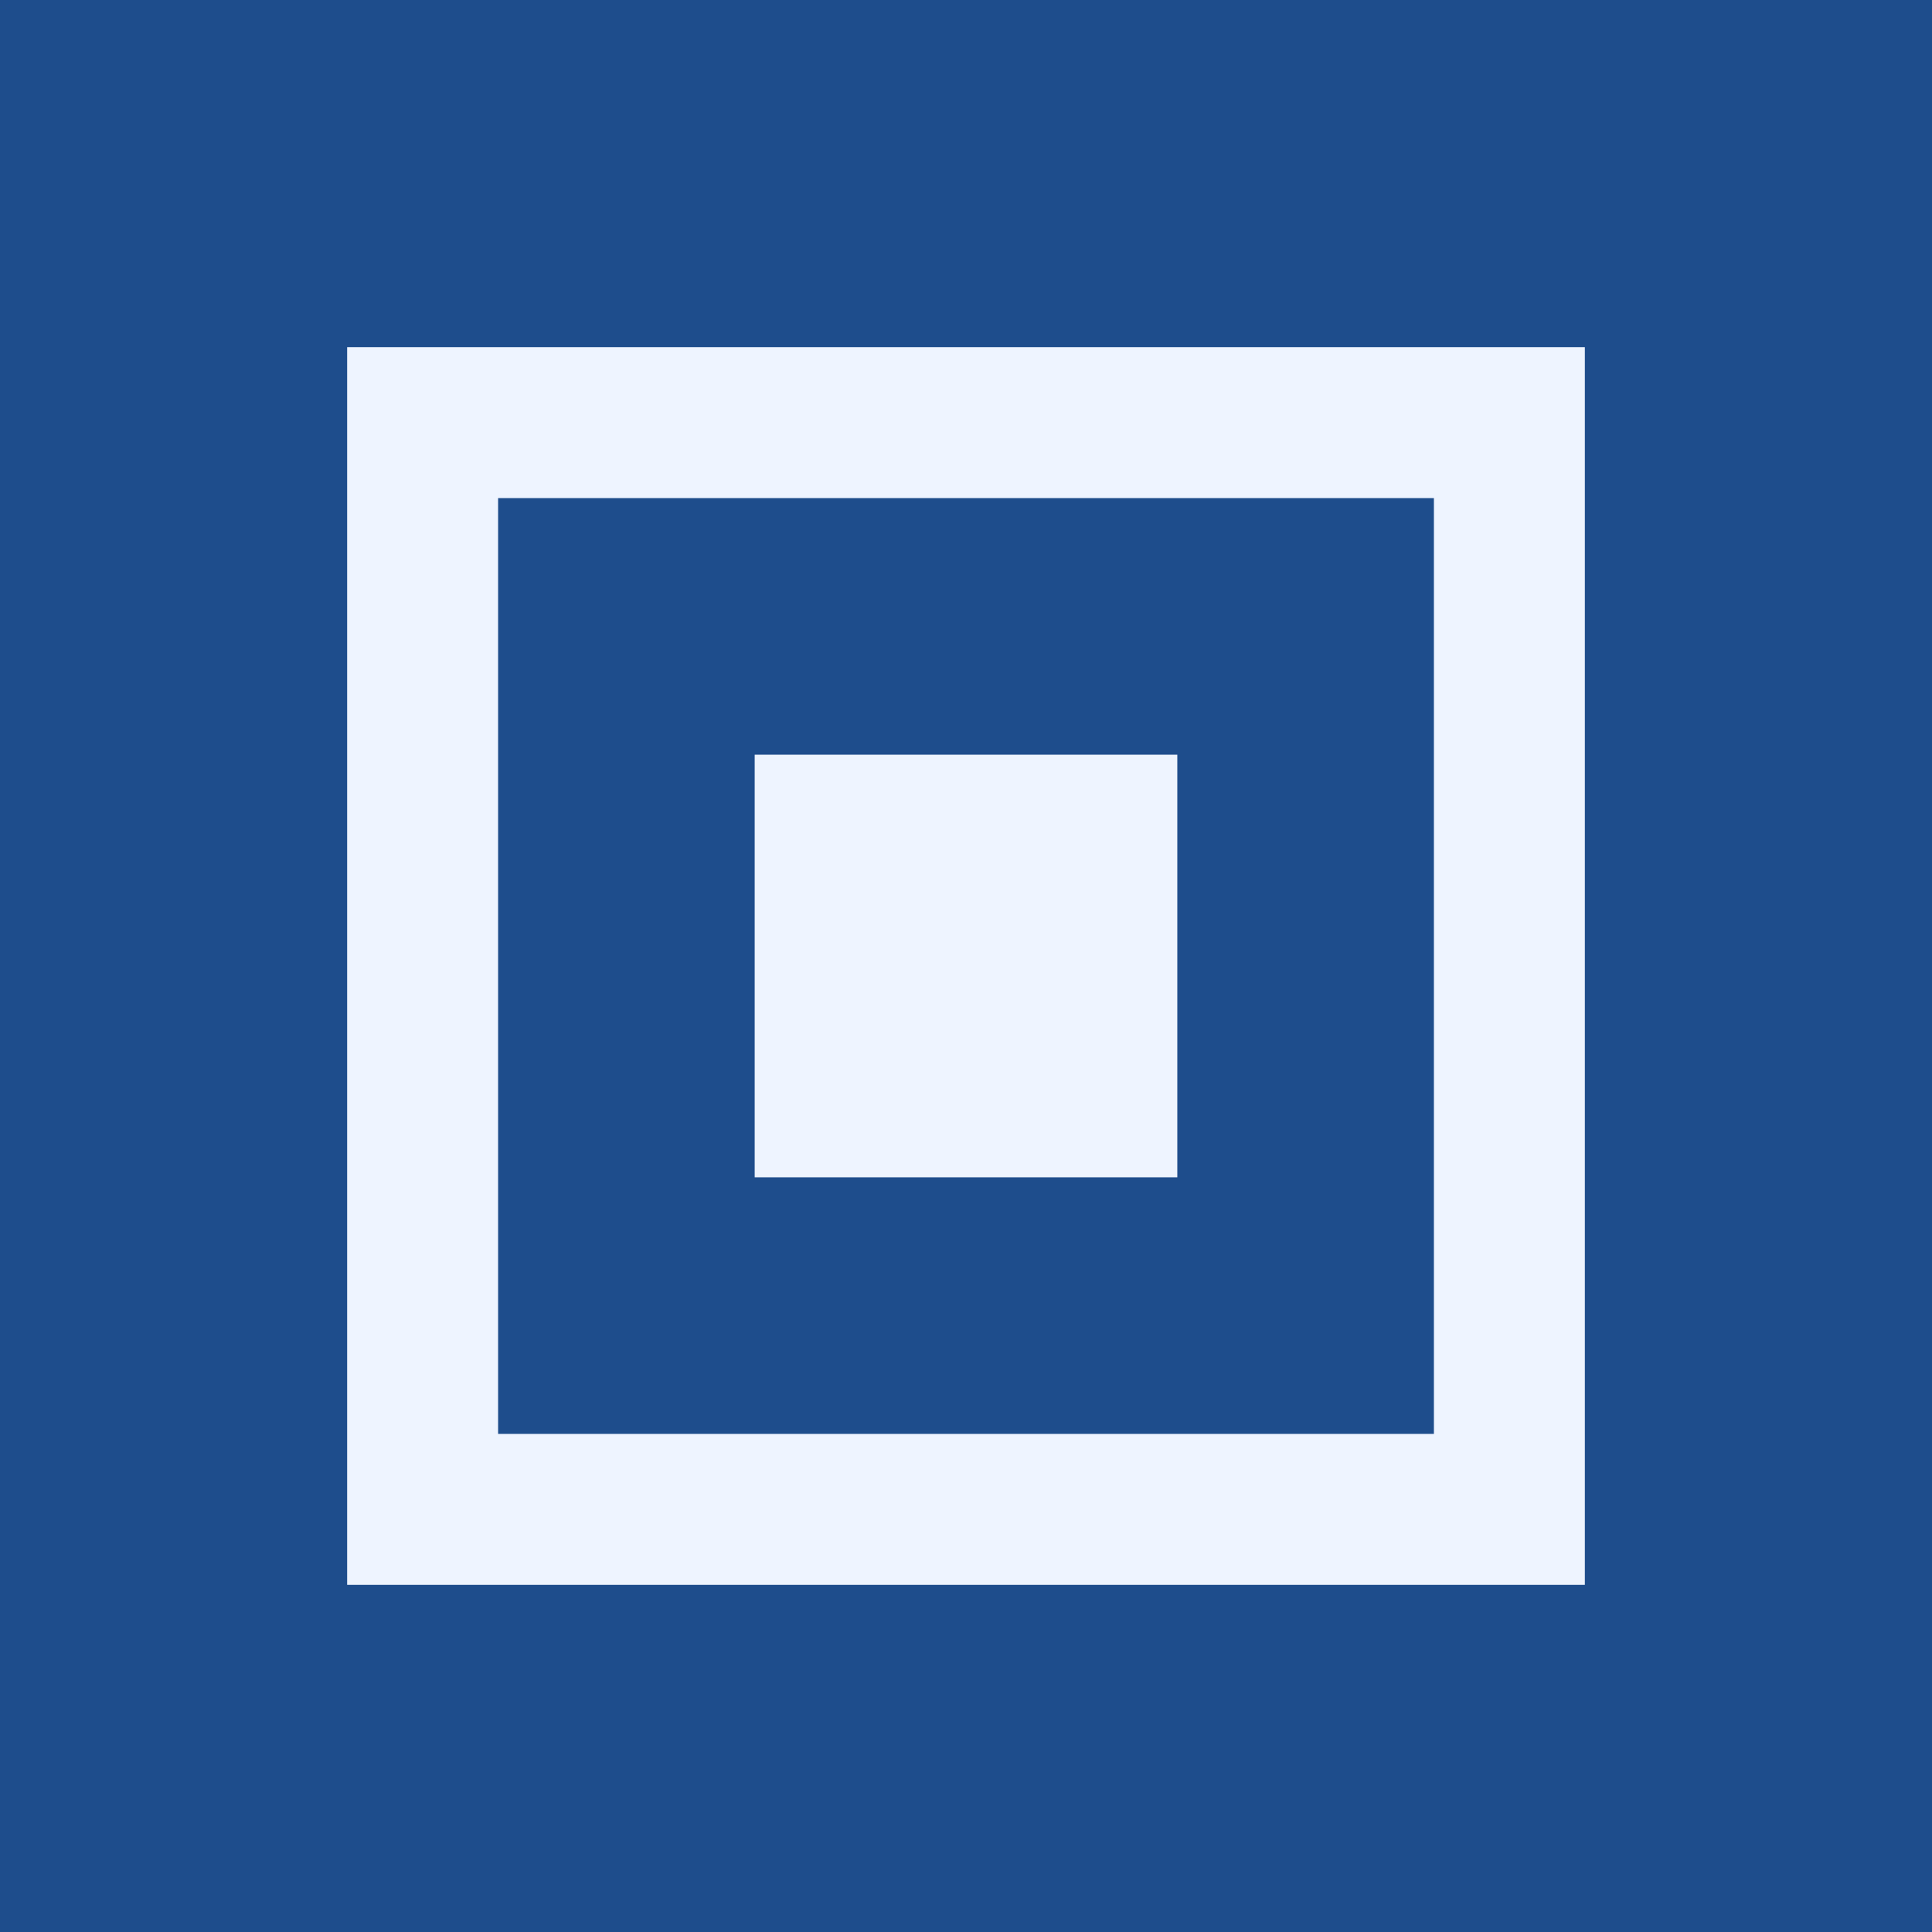
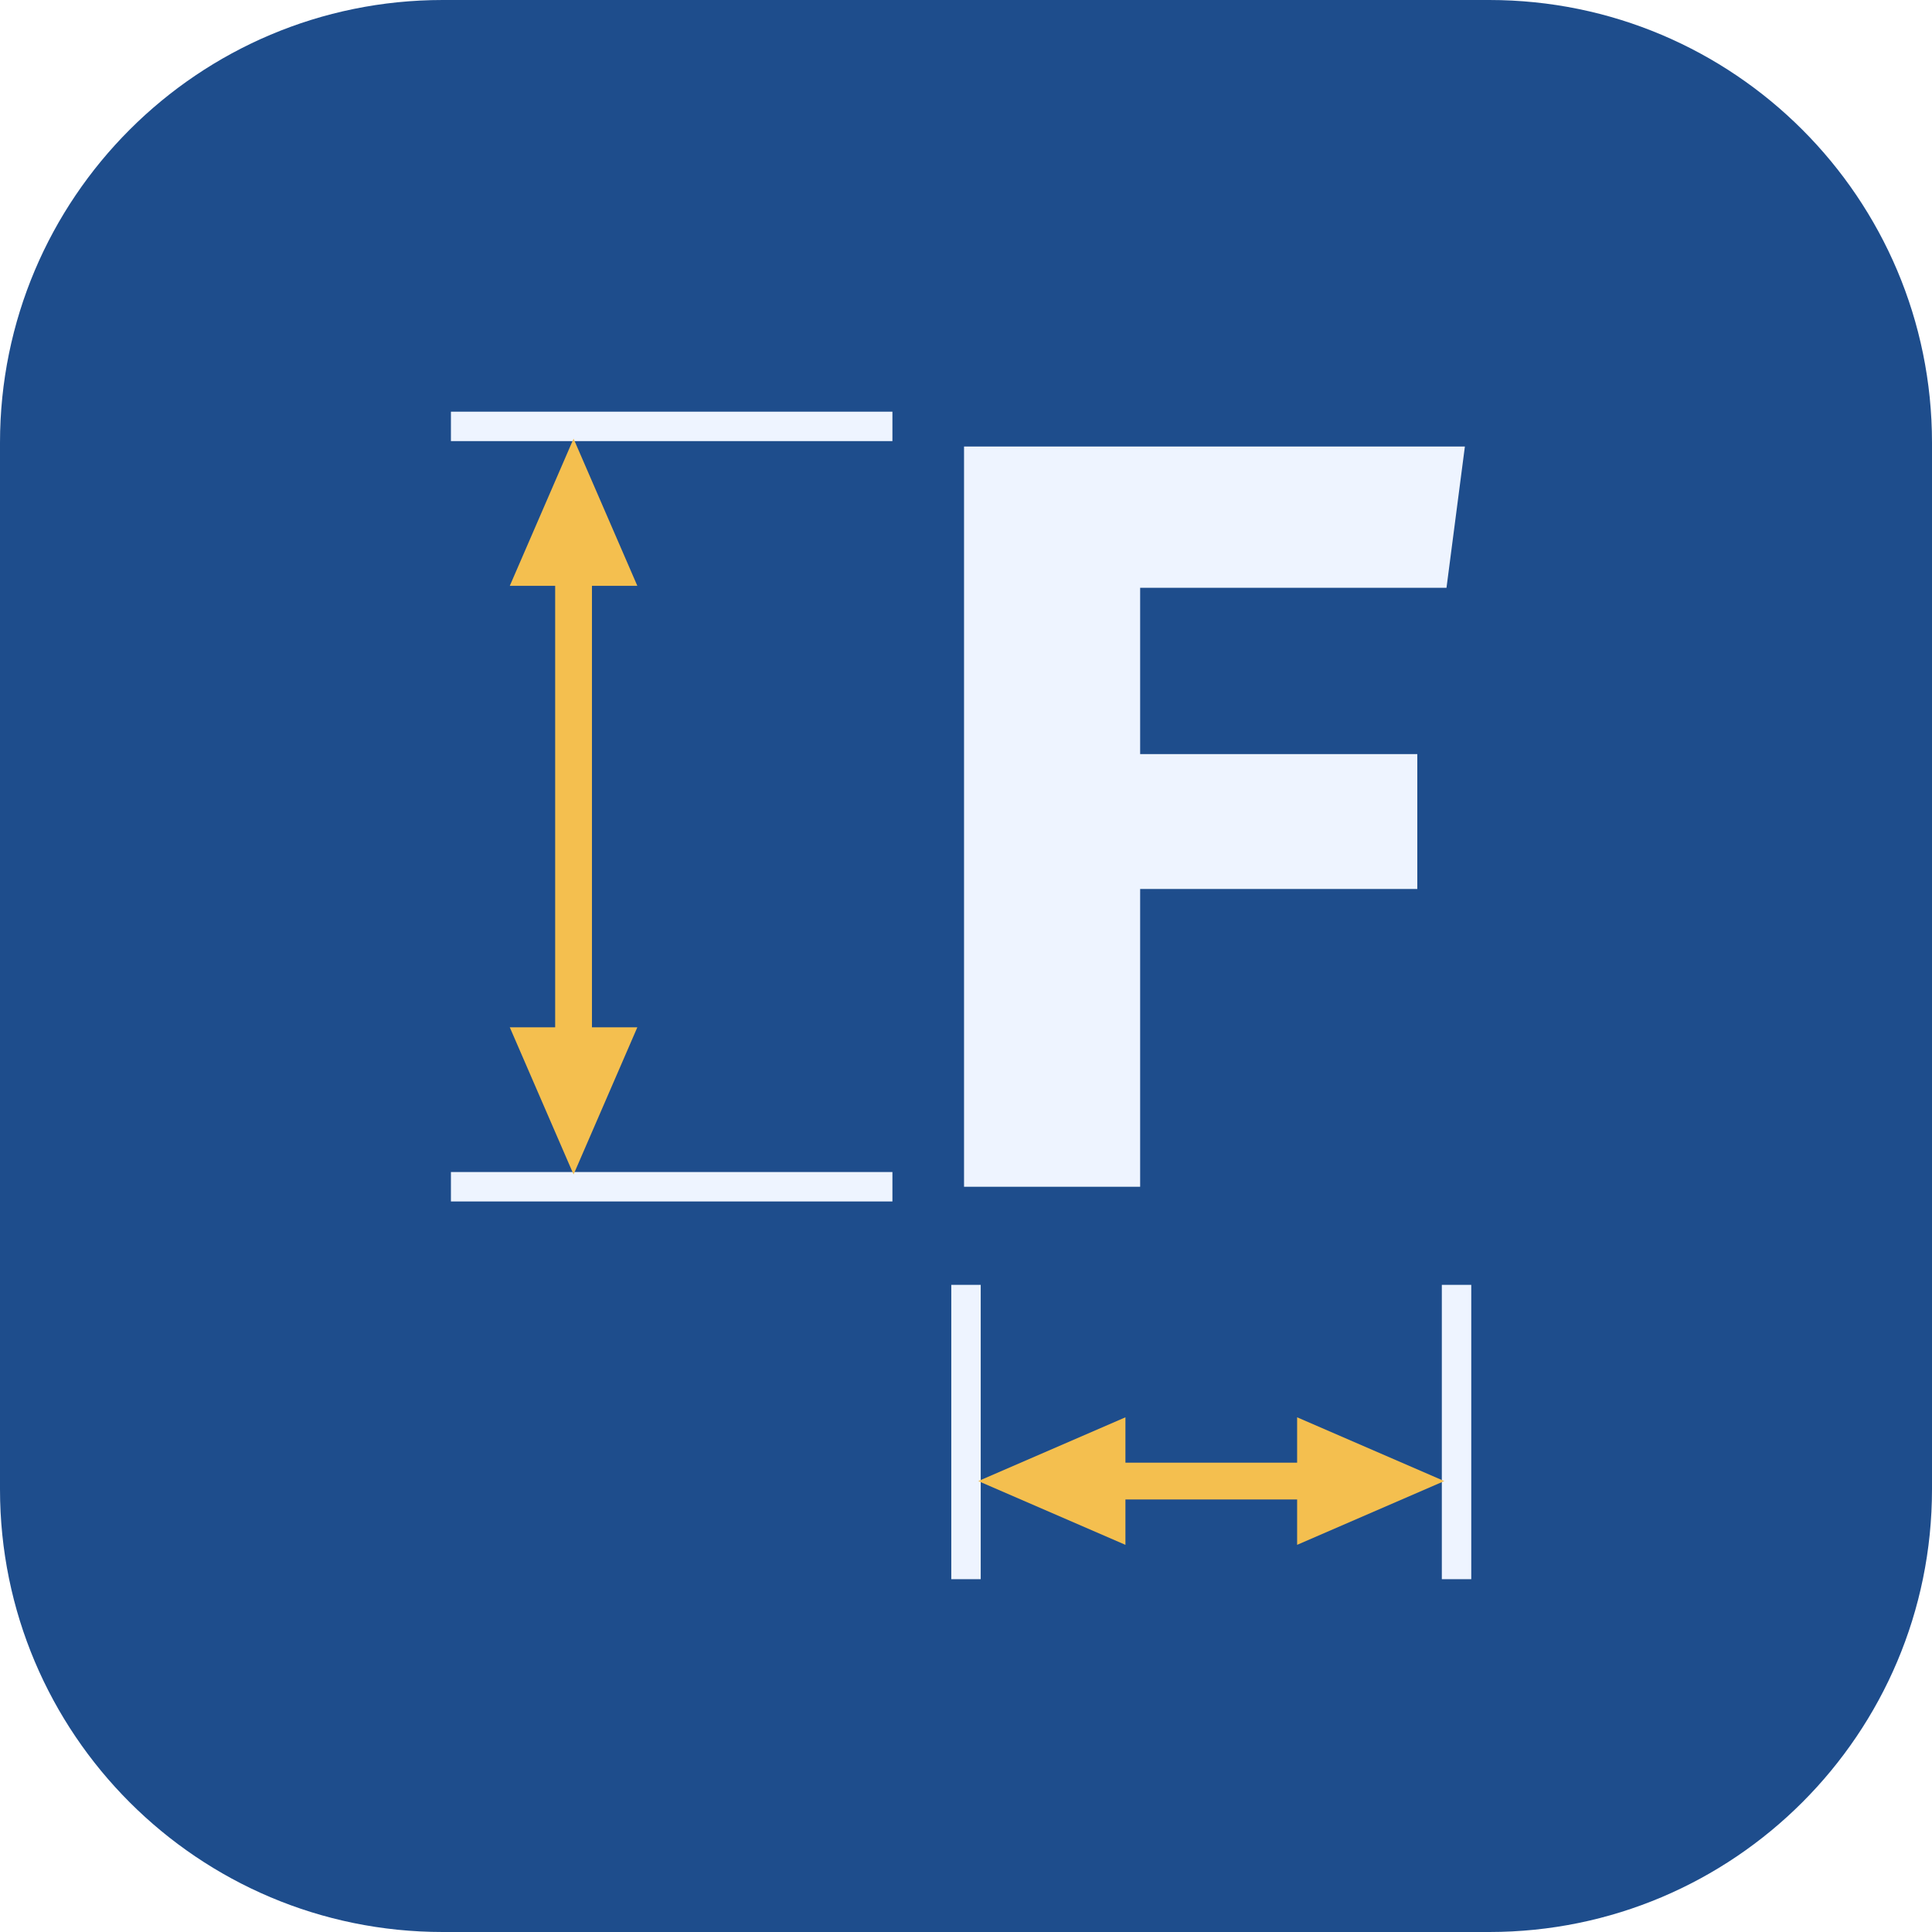
- <svg xmlns="http://www.w3.org/2000/svg" viewBox="0 0 32 32">
-   <rect width="32" height="32" fill="#1e4d8c" />
-   <rect x="7" y="7" width="18" height="18" fill="none" stroke="#eef4ff" stroke-width="2.5" />
-   <rect x="12.5" y="12.5" width="7" height="7" fill="#eef4ff" />
+ <svg xmlns="http://www.w3.org/2000/svg" width="96" height="96" viewBox="0 0 96 96">
+   <rect width="96" height="96" rx="22" fill="#1e4d8c" />
+   <g transform="translate(9 9) scale(1.21875)">
+     <g transform="translate(5 -3)">
+       <path d="M34.1 44L26.92 44L26.92 13.82L47.34 13.82L46.59 19.58L34.1 19.58L34.1 26.36L45.4 26.36L45.4 31.86L34.1 31.86L34.1 44" fill="#eef4ff" />
+       <path d="M24 13 H6 M24 44 H6 M27 48 V60 M47 48 V60" fill="none" stroke="#eef4ff" stroke-width="1.2" />
+       <path d="M11 18 V39 M32 56 H42" fill="none" stroke="#f4bf4f" stroke-width="1.5" />
+       <path d="M11 13.5 L8.4 19.5 H13.6 Z M11 43.5 L8.4 37.5 H13.6 Z M27.5 56 L33.5 53.4 V58.6 Z M46.5 56 L40.5 53.4 V58.6 Z" fill="#f4bf4f" />
+     </g>
+   </g>
</svg>
